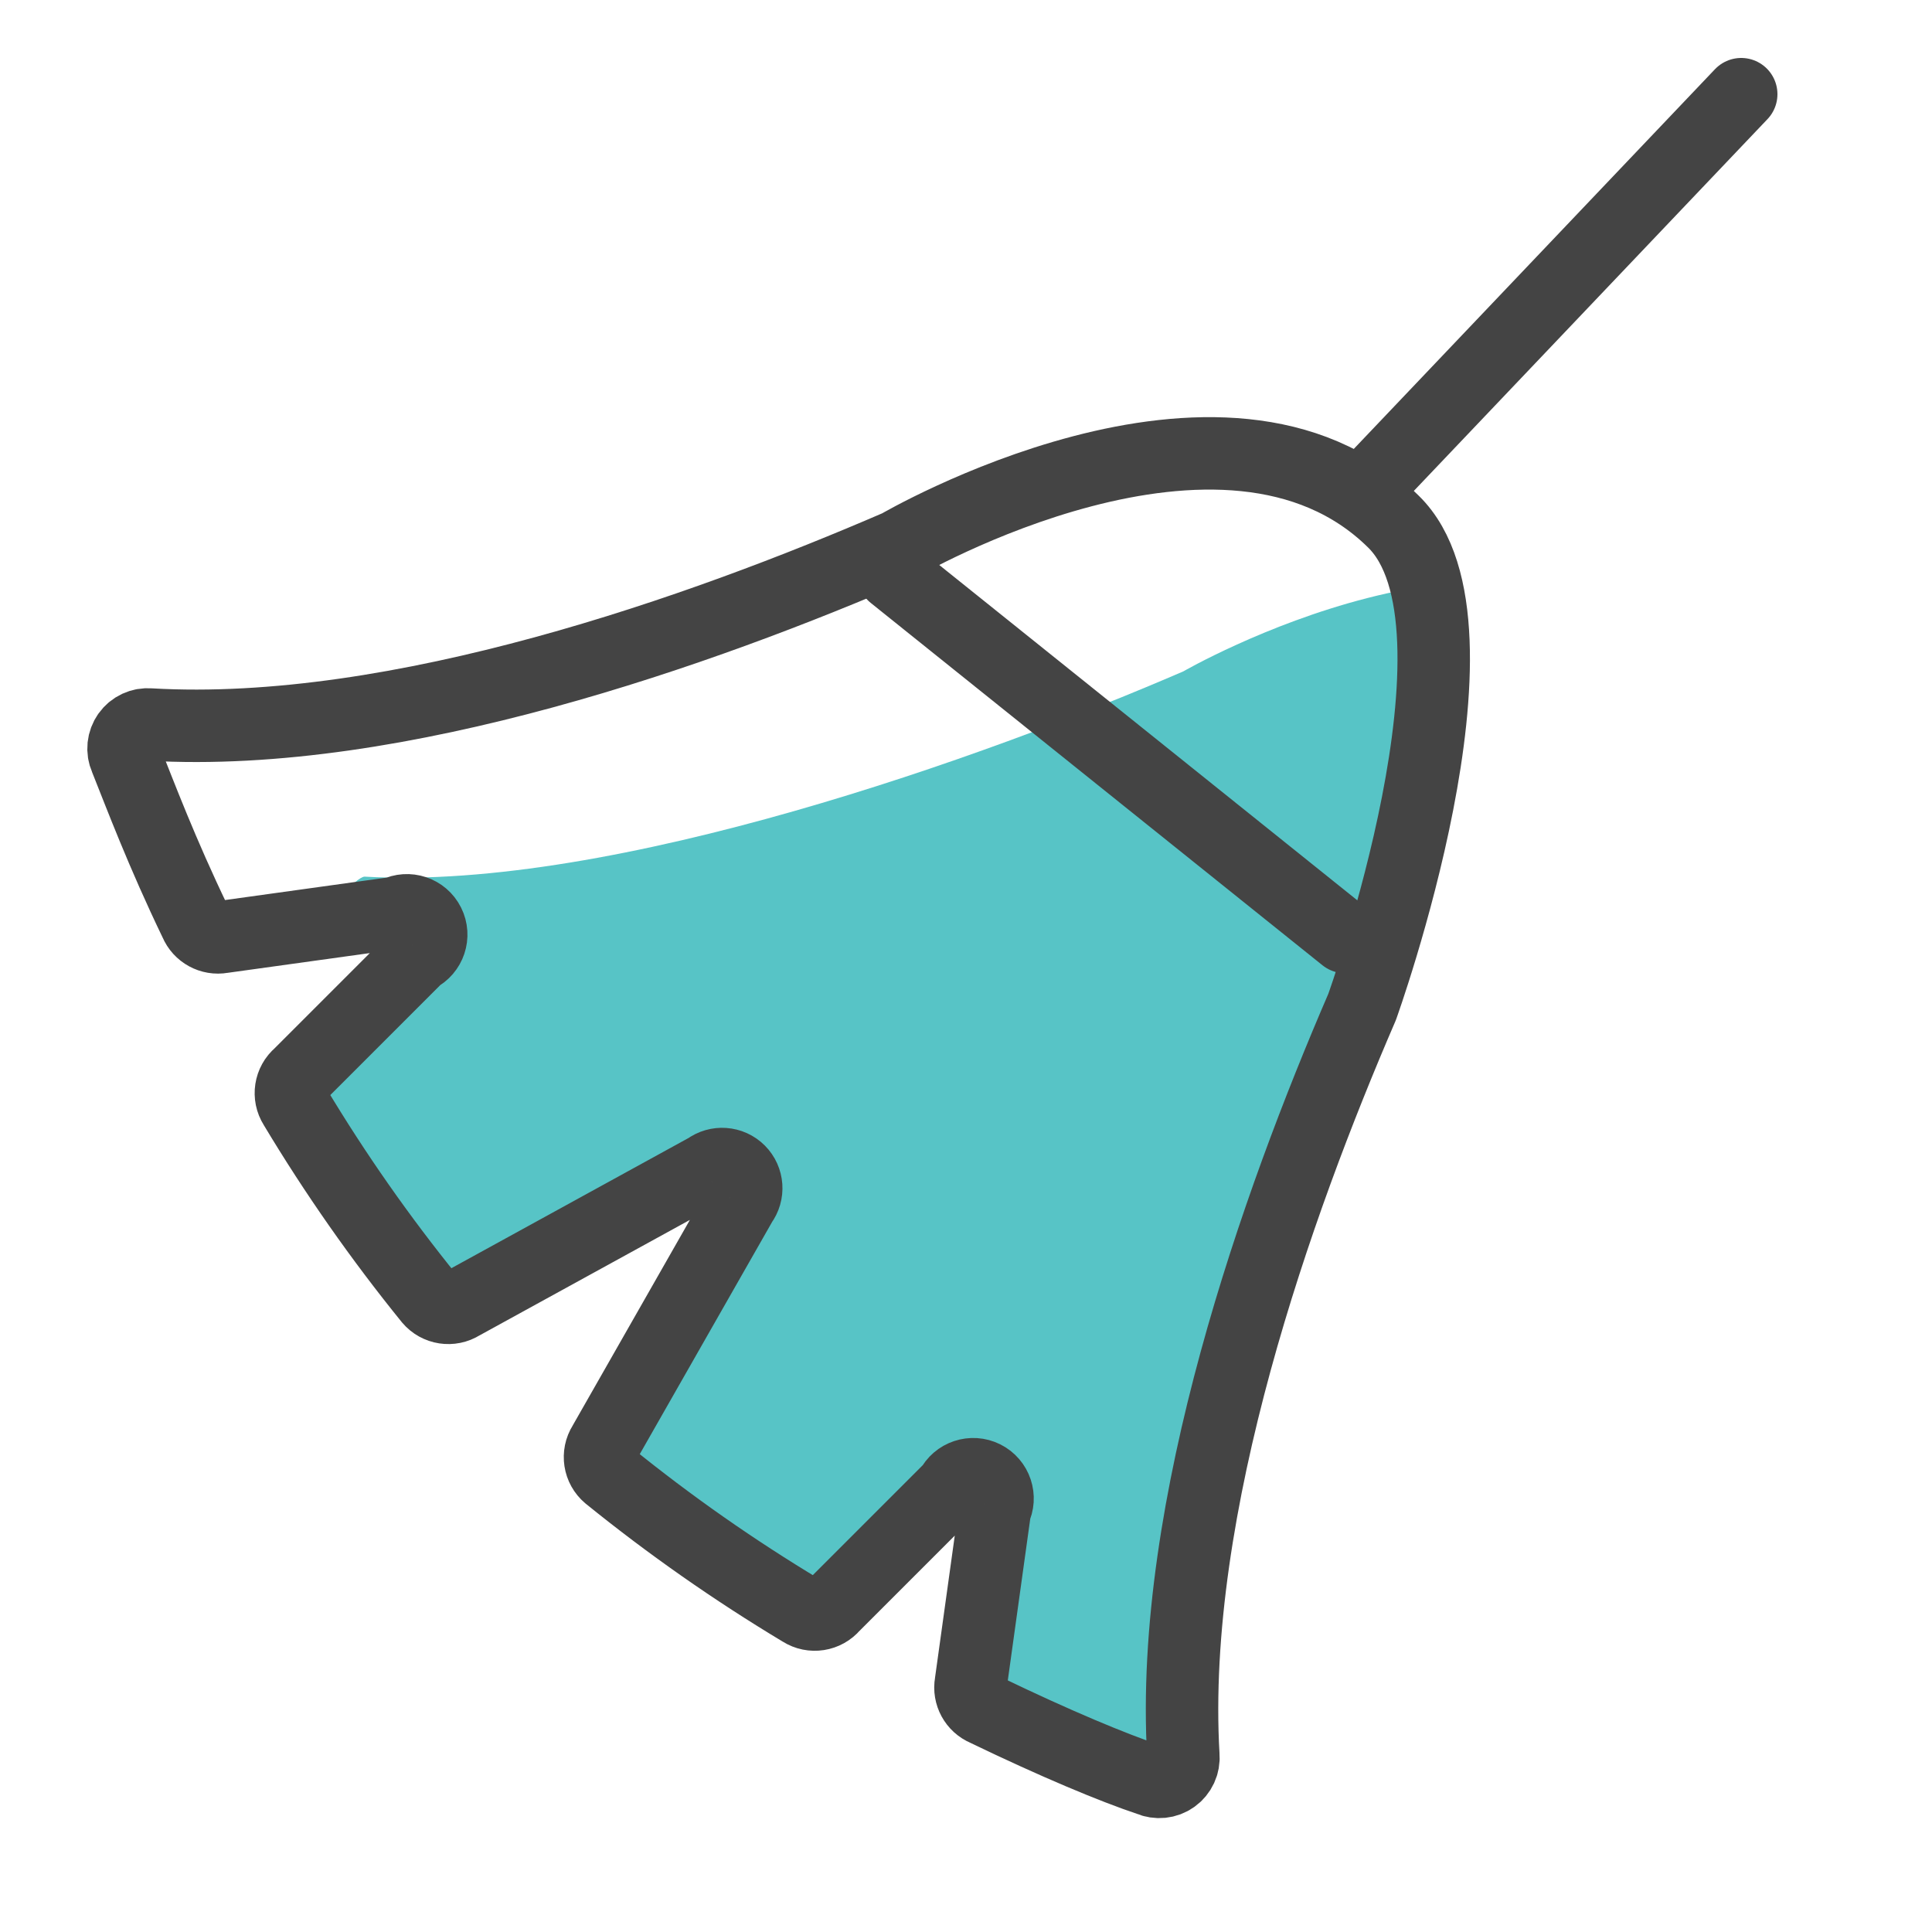
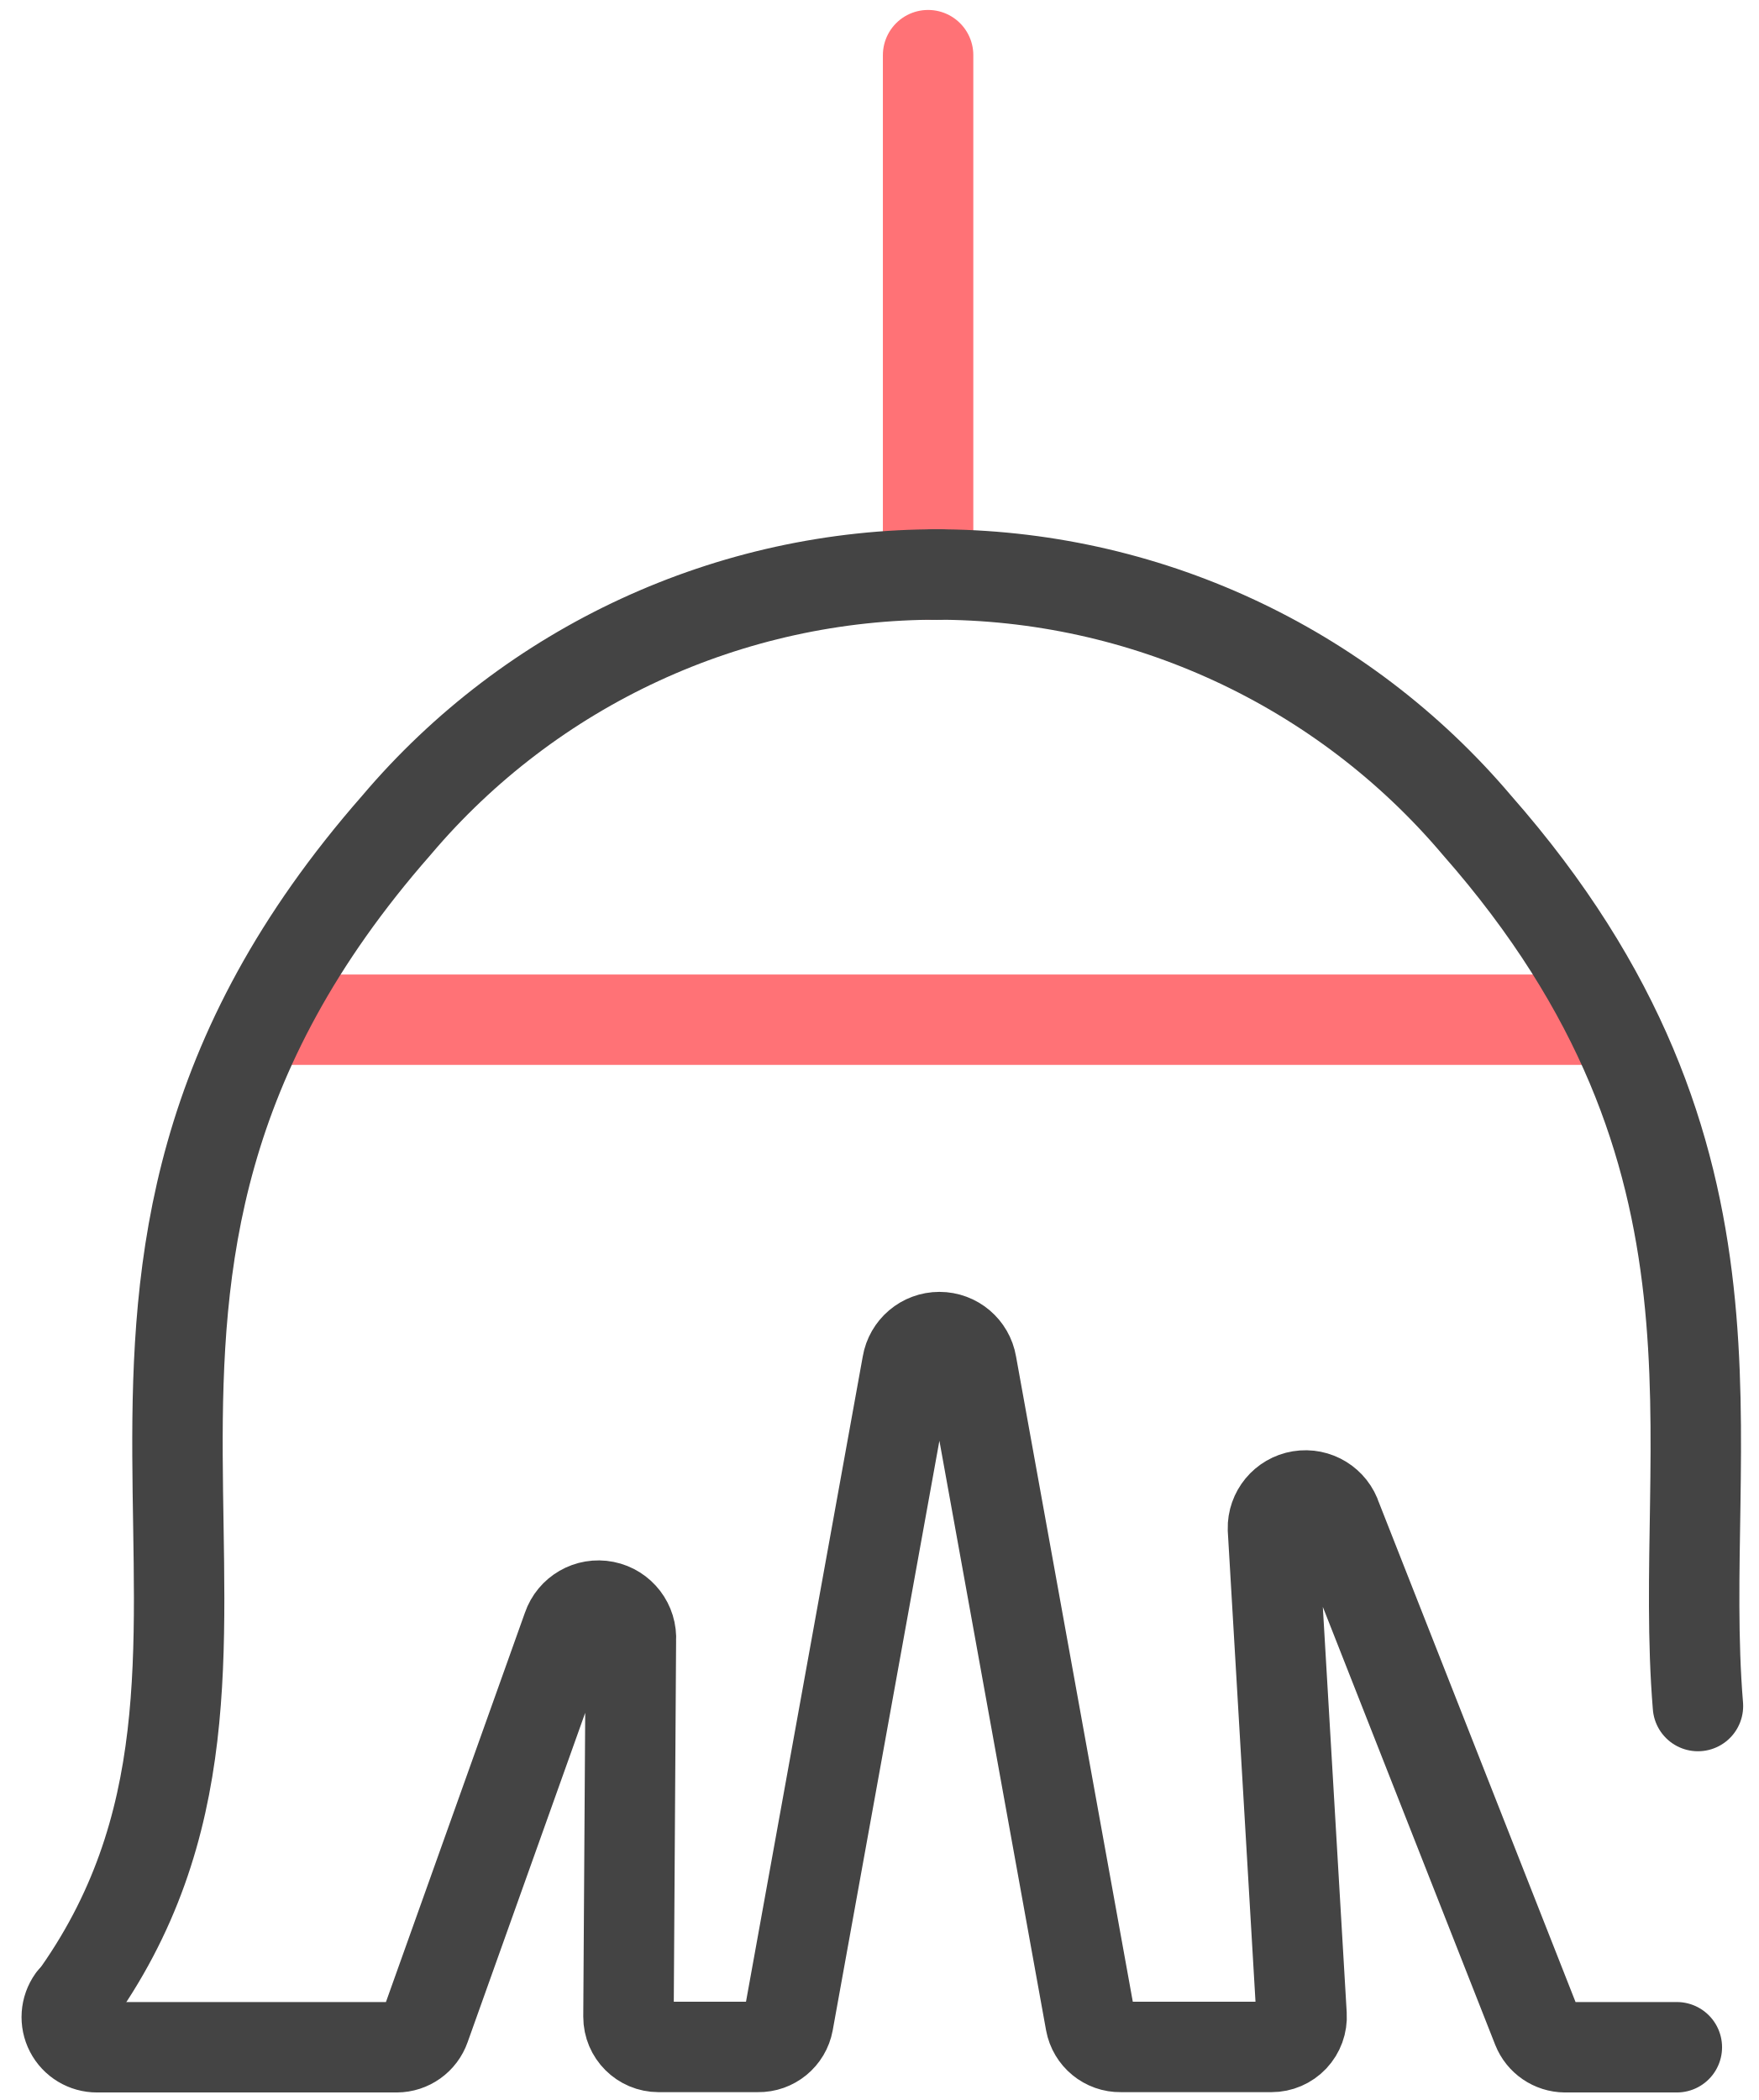
- <svg xmlns="http://www.w3.org/2000/svg" id="Layer_1" data-name="Layer 1" width="80" height="80" viewBox="0 0 80 80">
+ <svg xmlns="http://www.w3.org/2000/svg" id="图层_1" data-name="图层 1" viewBox="0 0 58.33 69.67">
  <defs>
-     <clipPath id="clip-path">
-       <path d="M37.2,22.6c-8.1,3.5-20.7,8-31,7.4a1,1,0,0,0-1,1.4c.6,1.5,1.5,3.9,2.9,6.8a1,1,0,0,0,1.1.6l7.2-1a1,1,0,0,1,.9,1.8l-4.9,4.9a1,1,0,0,0-.2,1.3,69.3,69.3,0,0,0,5.6,8,1,1,0,0,0,1.3.2l10.2-5.6a1,1,0,0,1,1.4,1.4L25,59.8a1,1,0,0,0,.2,1.3,69.7,69.7,0,0,0,8,5.6,1,1,0,0,0,1.3-.2l4.9-4.9a1,1,0,0,1,1.8.9l-1,7.2a1,1,0,0,0,.6,1.1c2.9,1.4,5.3,2.4,6.8,2.9a1,1,0,0,0,1.4-1c-.6-10.3,3.9-22.9,7.4-31,0,0,5.7-15.8,1.3-20.1C50.7,14.7,37.2,22.6,37.2,22.6Z" fill="none" />
-     </clipPath>
+     <style>.cls-1,.cls-2{fill:none;stroke-linecap:round;stroke-width:3px;}.cls-1{stroke:#ff7276;}.cls-2{stroke:#444;}</style>
  </defs>
-   <g clip-path="url(#clip-path)">
-     <path d="M49,27.8c-8.1,3.5-23.6,9.1-33.9,8.5-.7,0-5,5.7-4.7,6.4s1.7,8.2,1,8.9L33.6,71.7c2.6,2.1,8.7-1.3,11.4.3.4.2,3.6,7.2,4,6.8l2.2-11.9a1,1,0,0,1,1.8.9L52,75a1,1,0,0,0,.6,1.1c2.9,1.4,5.3,2.4,6.8,2.9a1,1,0,0,0,1.4-1c-.6-10.3,3.9-22.9,7.4-31,0,0,5.7-15.8,1.3-20.1C62.5,20,49,27.8,49,27.8Z" fill="#57c4c6" />
-   </g>
-   <path d="M37.2,22.6c-8.1,3.5-20.7,8-31,7.4a1,1,0,0,0-1,1.4c.6,1.5,1.5,3.9,2.9,6.8a1,1,0,0,0,1.1.6l7.2-1a1,1,0,0,1,.9,1.8l-4.9,4.9a1,1,0,0,0-.2,1.3,69.3,69.3,0,0,0,5.6,8,1,1,0,0,0,1.3.2l10.2-5.6a1,1,0,0,1,1.4,1.4L25,59.8a1,1,0,0,0,.2,1.3,69.7,69.7,0,0,0,8,5.6,1,1,0,0,0,1.3-.2l4.9-4.9a1,1,0,0,1,1.8.9l-1,7.2a1,1,0,0,0,.6,1.1c2.9,1.4,5.3,2.4,6.8,2.9a1,1,0,0,0,1.4-1c-.6-10.3,3.9-22.9,7.4-31,0,0,5.7-15.8,1.3-20.1C50.7,14.7,37.2,22.6,37.2,22.6Z" fill="none" stroke="#444" stroke-linecap="round" stroke-linejoin="round" stroke-width="3" />
-   <line x1="72.1" y1="3.9" x2="56.5" y2="20.3" fill="none" stroke="#444" stroke-linecap="round" stroke-linejoin="round" stroke-width="3" />
-   <line x1="37" y1="23.8" x2="55.7" y2="38.8" fill="none" stroke="#444" stroke-linecap="round" stroke-linejoin="round" stroke-width="3" />
+   <line class="cls-1" x1="30.79" y1="1.83" x2="30.79" y2="19.06" />
+   <line class="cls-1" x1="9.39" y1="33.83" x2="52.9" y2="33.83" />
+   <path class="cls-2" d="M2.4,66.34a1,1,0,0,0,.82,1.58h9.94a1,1,0,0,0,.94-.67L18.83,54a1.08,1.08,0,0,1,2.1.42l-.08,12.49a1,1,0,0,0,1,1h3.3a1,1,0,0,0,1-.82l3.95-21.83a1.08,1.08,0,0,1,2.13,0l3.95,21.83a1,1,0,0,0,1,.82h5a1,1,0,0,0,1-1.06l-.95-16.13a1.08,1.08,0,0,1,2.11-.35L51,67.29a1,1,0,0,0,.92.63h3.71" />
+   <path class="cls-2" d="M31.15,19.06a23.49,23.49,0,0,0-18,8.32c-13.38,15.25-2.4,27.51-10.75,39" />
+   <path class="cls-2" d="M31,19.06a23.5,23.5,0,0,1,18,8.32c9.67,11,6.61,20.49,7.33,29.22" />
</svg>
